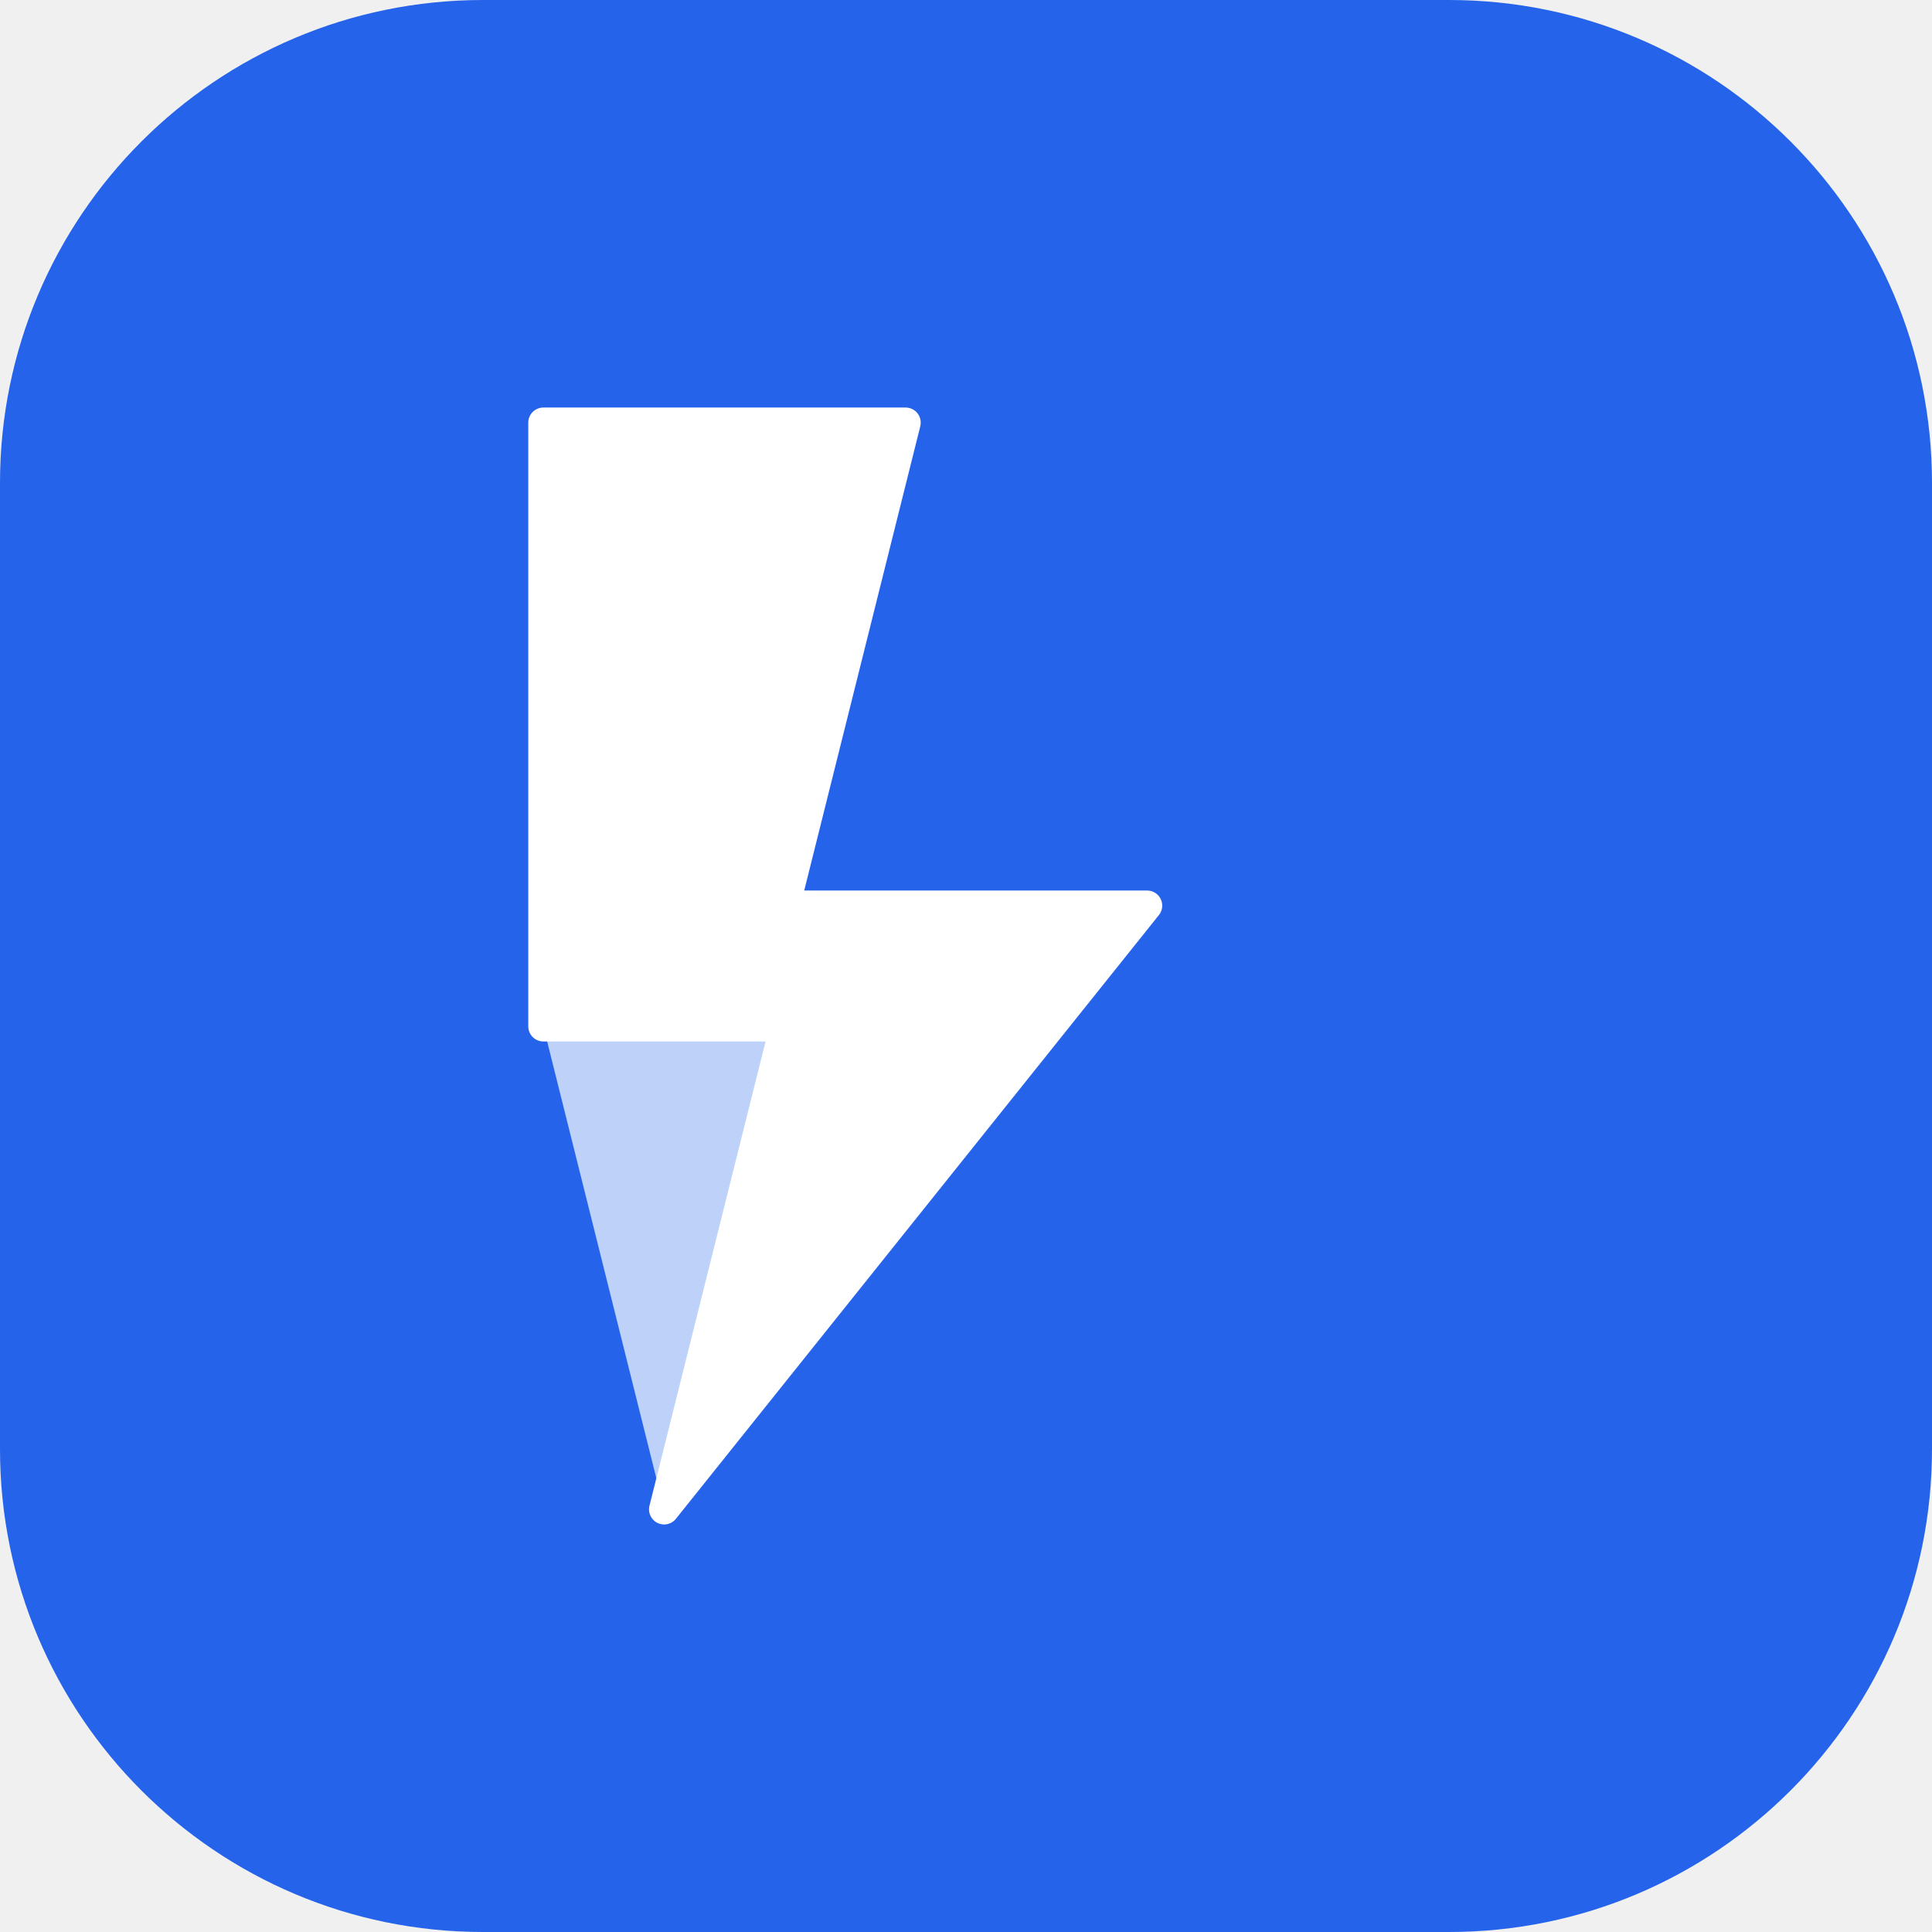
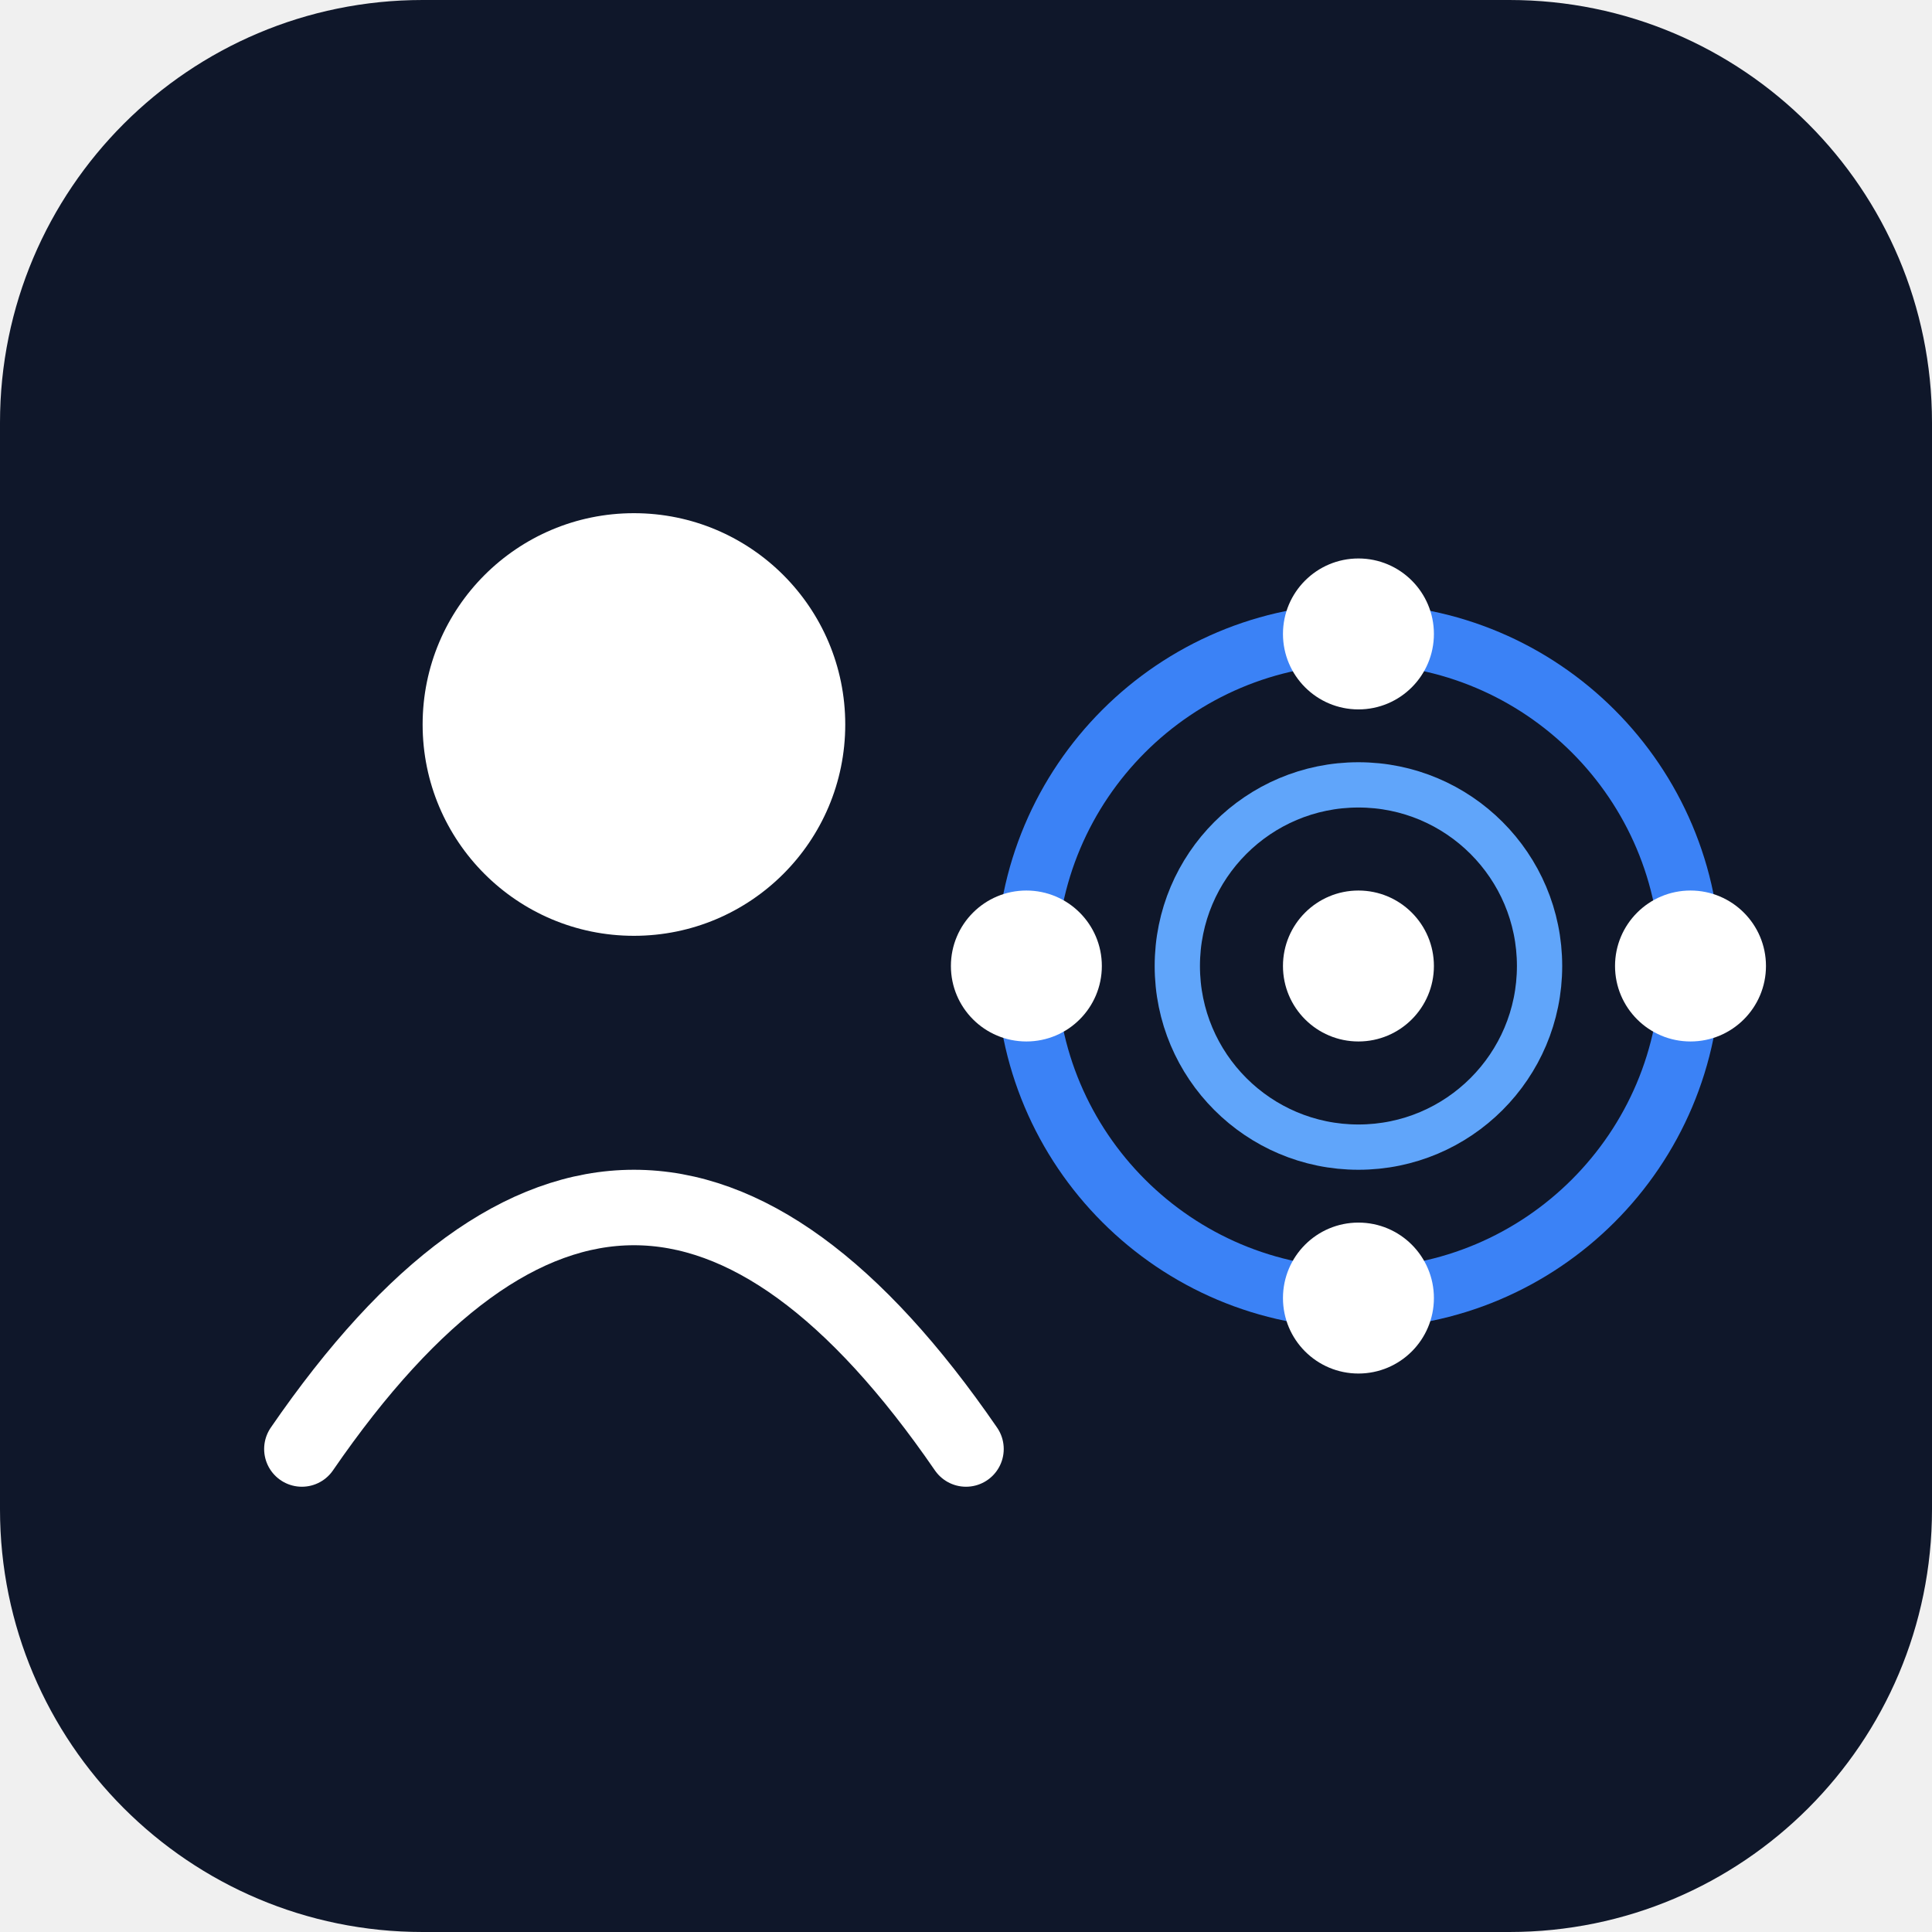
- <svg xmlns="http://www.w3.org/2000/svg" width="32" height="32" viewBox="0 0 32 32" fill="none">
-   <rect width="32" height="32" rx="8" fill="#2563eb" />
-   <path d="M9 7h6l-2 8h6L11 25l2-8H9l0-10z" fill="white" stroke="white" stroke-width="0.5" stroke-linejoin="round" />
-   <path d="M11 25l2-8H9" fill="white" fill-opacity="0.7" />
+ <svg xmlns="http://www.w3.org/2000/svg" width="64" height="64" viewBox="0 0 64 64" fill="none">
+   <rect width="64" height="64" rx="14" fill="#0f172a" />
+   <circle cx="21" cy="24" r="7" fill="#ffffff" />
+   <path d="M10,48 Q21,32 32,48" fill="none" stroke="#ffffff" stroke-width="2.5" stroke-linecap="round" />
+   <circle cx="45" cy="32" r="11" fill="none" stroke="#3b82f6" stroke-width="2" />
+   <circle cx="45" cy="32" r="6" fill="none" stroke="#60a5fa" stroke-width="1.5" />
+   <circle cx="45" cy="32" r="2.5" fill="#ffffff" />
+   <circle cx="45" cy="21" r="2.5" fill="#ffffff" />
+   <circle cx="56" cy="32" r="2.5" fill="#ffffff" />
+   <circle cx="45" cy="43" r="2.5" fill="#ffffff" />
+   <circle cx="34" cy="32" r="2.5" fill="#ffffff" />
</svg>
